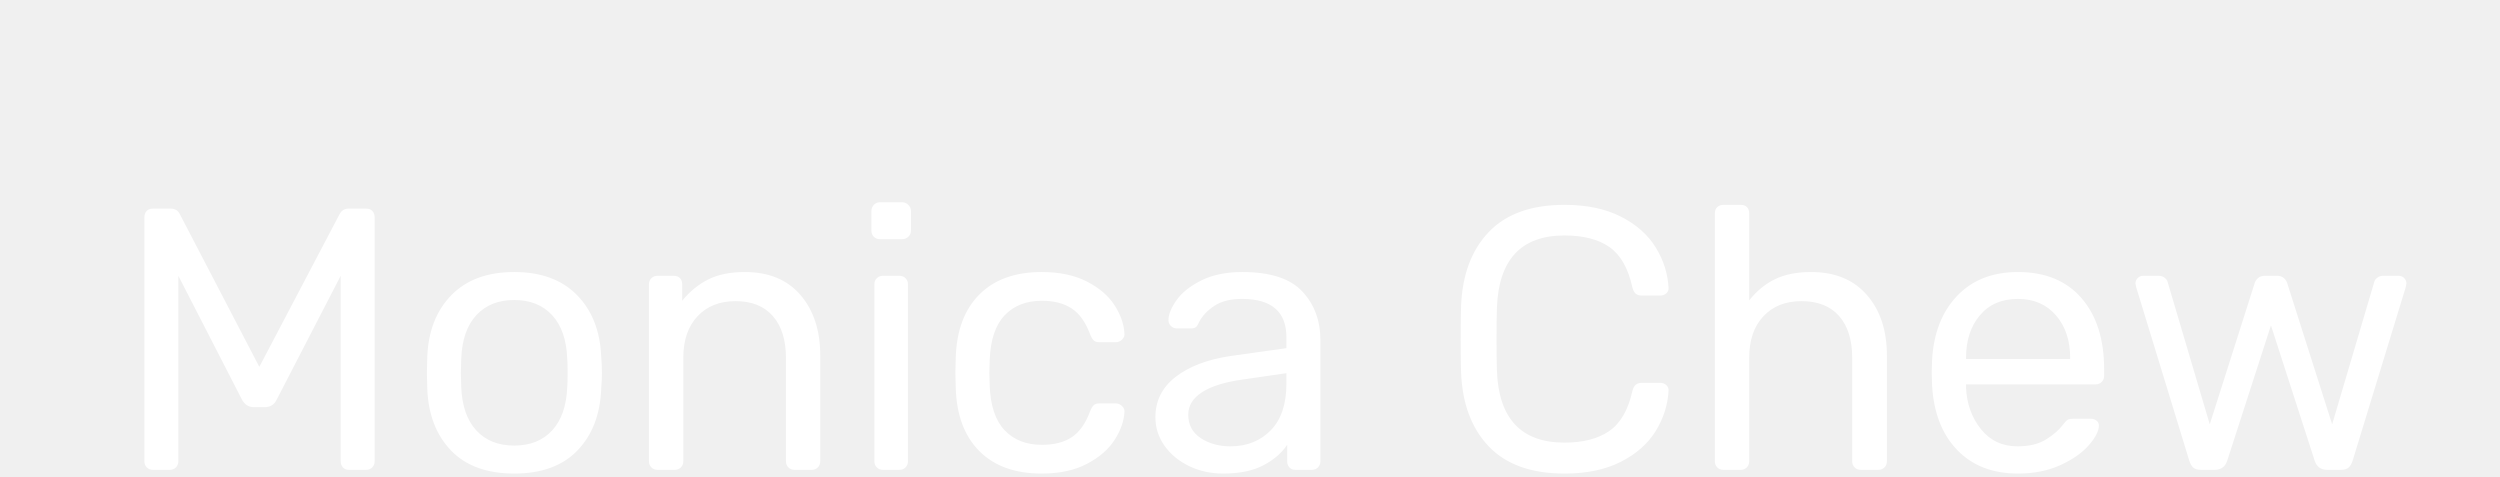
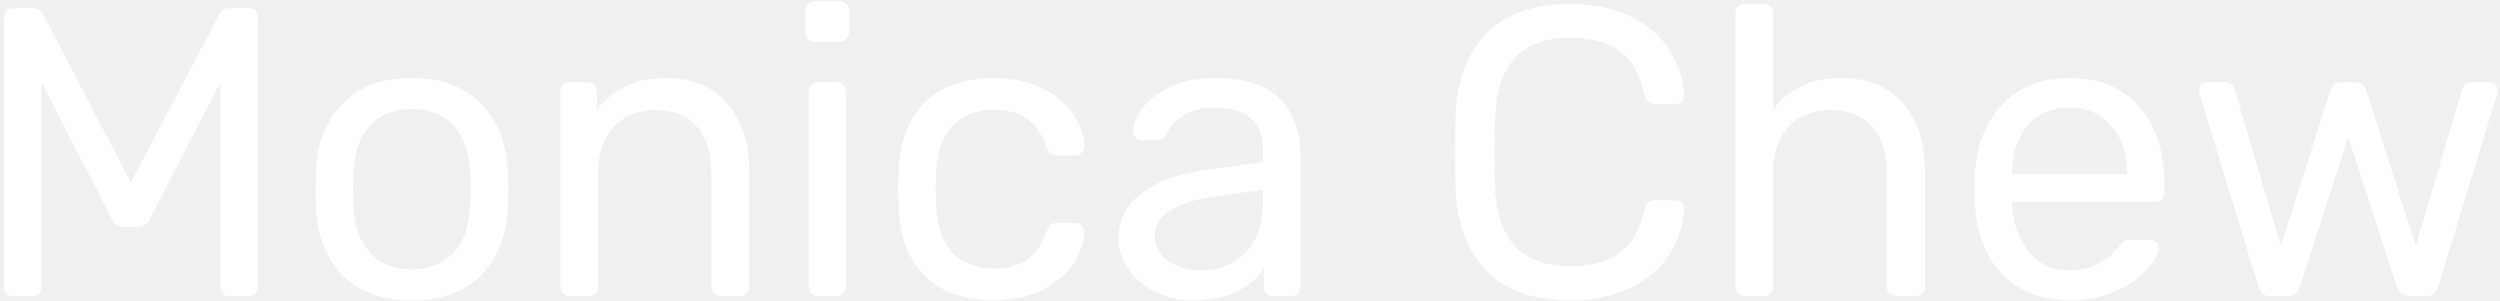
- <svg xmlns="http://www.w3.org/2000/svg" version="1.1" viewBox="0.0 0.0 1143.155 217.827" fill="none" stroke="none" stroke-linecap="square" stroke-miterlimit="10">
+ <svg xmlns="http://www.w3.org/2000/svg" version="1.1" viewBox="0.0 0.0 1037.01 124.677" fill="none" stroke="none" stroke-linecap="square" stroke-miterlimit="10">
  <clipPath id="p.0">
-     <path d="m0 0l1143.155 0l0 217.827l-1143.155 0l0 -217.827z" clip-rule="nonzero" />
+     <path d="m0 0l1037.011 0l0 124.677l-1037.011 0l0 -124.677z" clip-rule="nonzero" />
  </clipPath>
  <g clip-path="url(#p.0)">
-     <path fill="#000000" fill-opacity="0.0" d="m0 0l1143.155 0l0 217.827l-1143.155 0z" fill-rule="evenodd" />
-     <path fill="#000000" fill-opacity="0.0" d="m0 0l1163.15 0l0 315.244l-1163.15 0z" fill-rule="evenodd" />
-     <path fill="#ffffff" d="m69.938 214.84q-1.703 0 -2.812 -1.109q-1.109 -1.109 -1.109 -2.812l0 -111.438q0 -1.875 1.016 -2.984q1.031 -1.109 2.906 -1.109l8.031 0q3.062 0 4.266 2.547l36.344 69.812l36.688 -69.812q1.375 -2.547 4.094 -2.547l8.031 0q1.875 0 2.891 1.109q1.031 1.109 1.031 2.984l0 111.438q0 1.703 -1.109 2.812q-1.109 1.109 -2.812 1.109l-7.859 0q-1.703 0 -2.734 -1.109q-1.016 -1.109 -1.016 -2.812l0 -84.812l-29.188 56.484q-1.703 3.578 -5.453 3.578l-5.125 0q-3.578 0 -5.453 -3.578l-29.016 -56.484l0 84.812q0 1.703 -1.109 2.812q-1.109 1.109 -2.812 1.109l-7.688 0zm165.205 1.703q-18.781 0 -28.938 -10.578q-10.141 -10.578 -10.828 -28.156l-0.172 -7.344l0.172 -7.328q0.688 -17.578 11.0 -28.156q10.328 -10.594 28.766 -10.594q18.422 0 28.75 10.594q10.328 10.578 11.016 28.156q0.328 3.75 0.328 7.328q0 3.594 -0.328 7.344q-0.688 17.578 -10.844 28.156q-10.156 10.578 -28.922 10.578zm0 -12.797q10.922 0 17.312 -6.906q6.406 -6.922 6.922 -19.891q0.172 -1.703 0.172 -6.484q0 -4.781 -0.172 -6.484q-0.516 -12.969 -6.922 -19.875q-6.391 -6.922 -17.312 -6.922q-10.922 0 -17.328 6.922q-6.391 6.906 -6.906 19.875l-0.172 6.484l0.172 6.484q0.516 12.969 6.906 19.891q6.406 6.906 17.328 6.906zm65.522 11.094q-1.703 0 -2.812 -1.109q-1.109 -1.109 -1.109 -2.812l0 -80.891q0 -1.703 1.109 -2.812q1.109 -1.109 2.812 -1.109l7.344 0q1.875 0 2.891 1.031q1.031 1.016 1.031 2.891l0 7.5q5.125 -6.312 11.859 -9.719q6.75 -3.422 16.812 -3.422q16.391 0 25.422 10.5q9.047 10.5 9.047 27.734l0 48.297q0 1.703 -1.109 2.812q-1.109 1.109 -2.812 1.109l-7.844 0q-1.703 0 -2.812 -1.109q-1.109 -1.109 -1.109 -2.812l0 -47.281q0 -12.281 -5.984 -19.109q-5.969 -6.828 -17.062 -6.828q-10.922 0 -17.406 6.922q-6.484 6.906 -6.484 19.016l0 47.281q0 1.703 -1.109 2.812q-1.109 1.109 -2.812 1.109l-7.859 0zm101.717 -105.469q-1.703 0 -2.812 -1.109q-1.109 -1.109 -1.109 -2.812l0 -8.875q0 -1.703 1.109 -2.891q1.109 -1.203 2.812 -1.203l10.062 0q1.719 0 2.906 1.203q1.203 1.188 1.203 2.891l0 8.875q0 1.703 -1.203 2.812q-1.188 1.109 -2.906 1.109l-10.062 0zm1.359 105.469q-1.703 0 -2.812 -1.109q-1.109 -1.109 -1.109 -2.812l0 -80.891q0 -1.703 1.109 -2.812q1.109 -1.109 2.812 -1.109l7.516 0q1.703 0 2.812 1.109q1.109 1.109 1.109 2.812l0 80.891q0 1.703 -1.109 2.812q-1.109 1.109 -2.812 1.109l-7.516 0zm72.536 1.703q-18.266 0 -28.5 -10.312q-10.234 -10.328 -10.75 -28.938l-0.172 -6.828l0.172 -6.828q0.516 -18.594 10.75 -28.922q10.234 -10.328 28.5 -10.328q12.281 0 20.734 4.359q8.453 4.344 12.625 10.828q4.188 6.484 4.531 12.969q0.172 1.547 -1.109 2.75q-1.281 1.188 -2.828 1.188l-7.5 0q-1.703 0 -2.562 -0.766q-0.859 -0.781 -1.703 -2.828q-3.078 -8.359 -8.453 -11.859q-5.375 -3.5 -13.562 -3.5q-10.75 0 -17.062 6.656q-6.312 6.656 -6.828 20.312l-0.172 5.969l0.172 5.984q0.516 13.641 6.828 20.297q6.312 6.656 17.062 6.656q8.359 0 13.641 -3.5q5.297 -3.5 8.375 -11.859q0.844 -2.047 1.703 -2.812q0.859 -0.766 2.562 -0.766l7.5 0q1.547 0 2.828 1.203q1.281 1.188 1.109 2.719q-0.344 6.312 -4.531 12.797q-4.172 6.484 -12.625 10.922q-8.453 4.438 -20.734 4.438zm82.939 0q-8.359 0 -15.453 -3.406q-7.078 -3.422 -11.266 -9.297q-4.172 -5.891 -4.172 -13.062q0 -11.266 9.219 -18.422q9.219 -7.172 25.078 -9.562l25.609 -3.594l0 -4.938q0 -17.578 -20.312 -17.578q-7.844 0 -12.625 3.156q-4.781 3.156 -7.0 7.422q-0.688 1.703 -1.453 2.312q-0.766 0.594 -2.125 0.594l-6.656 0q-1.547 0 -2.656 -1.109q-1.109 -1.109 -1.109 -2.656q0 -3.922 3.672 -9.125q3.672 -5.203 11.344 -9.047q7.688 -3.844 18.781 -3.844q19.109 0 27.391 8.875q8.281 8.875 8.281 22.188l0 55.469q0 1.703 -1.109 2.812q-1.109 1.109 -2.828 1.109l-7.5 0q-1.703 0 -2.734 -1.109q-1.016 -1.109 -1.016 -2.812l0 -7.516q-3.766 5.641 -10.938 9.391q-7.156 3.75 -18.422 3.75zm3.406 -12.453q11.266 0 18.438 -7.328q7.172 -7.344 7.172 -21.344l0 -4.781l-19.969 2.906q-12.297 1.703 -18.609 5.797q-6.312 4.094 -6.312 10.25q0 6.984 5.719 10.75q5.719 3.75 13.562 3.75zm152.749 12.453q-22.703 0 -34.562 -12.359q-11.859 -12.375 -12.719 -33.891q-0.172 -4.609 -0.172 -15.016q0 -10.578 0.172 -15.359q0.859 -21.5 12.719 -33.875q11.859 -12.375 34.562 -12.375q15.188 0 25.766 5.375q10.578 5.375 15.953 14.094q5.375 8.703 5.891 18.594q0 1.531 -1.109 2.469q-1.109 0.938 -2.641 0.938l-8.547 0q-1.703 0 -2.734 -0.844q-1.016 -0.859 -1.531 -2.906q-2.891 -13.141 -10.484 -18.422q-7.594 -5.297 -20.562 -5.297q-29.703 0 -30.891 33.109q-0.172 4.609 -0.172 14.156q0 9.562 0.172 14.516q1.188 32.938 30.891 32.938q12.797 0 20.469 -5.281q7.688 -5.297 10.578 -18.281q0.516 -2.047 1.531 -2.891q1.031 -0.859 2.734 -0.859l8.547 0q1.531 0 2.641 0.938q1.109 0.938 1.109 2.484q-0.516 9.891 -5.891 18.594q-5.375 8.703 -15.953 14.078q-10.578 5.375 -25.766 5.375zm72.69 -1.703q-1.703 0 -2.812 -1.109q-1.109 -1.109 -1.109 -2.812l0 -113.312q0 -1.891 1.109 -2.906q1.109 -1.031 2.812 -1.031l7.859 0q1.875 0 2.891 1.031q1.031 1.016 1.031 2.906l0 39.75q4.953 -6.312 11.688 -9.641q6.734 -3.328 16.641 -3.328q16.375 0 25.5 10.5q9.141 10.5 9.141 27.734l0 48.297q0 1.703 -1.109 2.812q-1.109 1.109 -2.812 1.109l-8.016 0q-1.719 0 -2.828 -1.109q-1.109 -1.109 -1.109 -2.812l0 -47.281q0 -12.281 -5.969 -19.109q-5.969 -6.828 -17.234 -6.828q-10.922 0 -17.406 6.922q-6.484 6.906 -6.484 19.016l0 47.281q0 1.703 -1.109 2.812q-1.109 1.109 -2.812 1.109l-7.859 0zm134.651 1.703q-17.406 0 -27.812 -10.828q-10.406 -10.844 -11.438 -29.609l-0.172 -5.812l0.172 -5.625q1.031 -18.438 11.438 -29.359q10.406 -10.922 27.812 -10.922q18.781 0 29.094 11.953q10.328 11.938 10.328 32.422l0 3.078q0 1.703 -1.109 2.812q-1.109 1.109 -2.812 1.109l-59.219 0l0 1.531q0.516 11.094 6.828 18.953q6.312 7.844 16.719 7.844q8.016 0 13.047 -3.156q5.047 -3.156 7.609 -6.578q1.531 -2.047 2.375 -2.469q0.859 -0.422 2.906 -0.422l7.516 0q1.531 0 2.641 0.859q1.109 0.844 1.109 2.203q0 3.766 -4.609 9.062q-4.609 5.281 -13.062 9.125q-8.438 3.828 -19.359 3.828zm23.891 -52.391l0 -0.516q0 -11.938 -6.484 -19.438q-6.484 -7.516 -17.406 -7.516q-11.094 0 -17.406 7.516q-6.312 7.5 -6.312 19.438l0 0.516l47.609 0zm59.897 50.688q-2.391 0 -3.578 -1.016q-1.188 -1.031 -1.875 -3.25l-24.234 -79.188l-0.344 -1.703q0 -1.531 1.016 -2.547q1.031 -1.031 2.562 -1.031l7.0 0q1.703 0 2.812 0.938q1.109 0.938 1.281 1.781l19.297 65.203l20.469 -64.344q0.344 -1.359 1.531 -2.469q1.203 -1.109 3.25 -1.109l5.469 0q2.047 0 3.234 1.109q1.203 1.109 1.531 2.469l20.484 64.344l19.281 -65.203q0.172 -0.844 1.281 -1.781q1.109 -0.938 2.812 -0.938l7.0 0q1.531 0 2.547 1.031q1.031 1.016 1.031 2.547l-0.328 1.703l-24.234 79.188q-0.688 2.219 -1.891 3.25q-1.188 1.016 -3.578 1.016l-6.141 0q-4.438 0 -5.797 -4.266l-19.969 -61.781l-19.969 61.781q-1.359 4.266 -5.797 4.266l-6.156 0z" fill-rule="nonzero" />
+     <path fill="#000000" fill-opacity="0.0" d="m0 0l1037.011 0l0 124.677l-1037.011 0z" fill-rule="evenodd" />
+     <path fill="#000000" fill-opacity="0.0" d="m-64.325 -92.001l1163.15 0l0 288.945l-1163.15 0z" fill-rule="evenodd" />
+     <path fill="#ffffff" d="m5.613 122.839q-1.703 0 -2.812 -1.109q-1.109 -1.109 -1.109 -2.812l0 -111.438q0 -1.875 1.016 -2.984q1.031 -1.109 2.906 -1.109l8.031 0q3.062 0 4.266 2.547l36.344 69.812l36.688 -69.812q1.375 -2.547 4.094 -2.547l8.031 0q1.875 0 2.891 1.109q1.031 1.109 1.031 2.984l0 111.438q0 1.703 -1.109 2.812q-1.109 1.109 -2.812 1.109l-7.859 0q-1.703 0 -2.734 -1.109q-1.016 -1.109 -1.016 -2.812l0 -84.812l-29.188 56.484q-1.703 3.578 -5.453 3.578l-5.125 0q-3.578 0 -5.453 -3.578l-29.016 -56.484l0 84.812q0 1.703 -1.109 2.812q-1.109 1.109 -2.812 1.109l-7.688 0zm165.205 1.703q-18.781 0 -28.938 -10.578q-10.141 -10.578 -10.828 -28.156l-0.172 -7.344l0.172 -7.328q0.688 -17.578 11.0 -28.156q10.328 -10.594 28.766 -10.594q18.422 0 28.75 10.594q10.328 10.578 11.016 28.156q0.328 3.75 0.328 7.328q0 3.594 -0.328 7.344q-0.688 17.578 -10.844 28.156q-10.156 10.578 -28.922 10.578zm0 -12.797q10.922 0 17.312 -6.906q6.406 -6.922 6.922 -19.891q0.172 -1.703 0.172 -6.484q0 -4.781 -0.172 -6.484q-0.516 -12.969 -6.922 -19.875q-6.391 -6.922 -17.312 -6.922q-10.922 0 -17.328 6.922q-6.391 6.906 -6.906 19.875l-0.172 6.484l0.172 6.484q0.516 12.969 6.906 19.891q6.406 6.906 17.328 6.906zm65.522 11.094q-1.703 0 -2.812 -1.109q-1.109 -1.109 -1.109 -2.812l0 -80.891q0 -1.703 1.109 -2.812q1.109 -1.109 2.812 -1.109l7.344 0q1.875 0 2.891 1.031q1.031 1.016 1.031 2.891l0 7.5q5.125 -6.312 11.859 -9.719q6.75 -3.422 16.812 -3.422q16.391 0 25.422 10.5q9.047 10.5 9.047 27.734l0 48.297q0 1.703 -1.109 2.812q-1.109 1.109 -2.812 1.109l-7.844 0q-1.703 0 -2.812 -1.109q-1.109 -1.109 -1.109 -2.812l0 -47.281q0 -12.281 -5.984 -19.109q-5.969 -6.828 -17.062 -6.828q-10.922 0 -17.406 6.922q-6.484 6.906 -6.484 19.016l0 47.281q0 1.703 -1.109 2.812q-1.109 1.109 -2.812 1.109l-7.859 0zm101.717 -105.469q-1.703 0 -2.812 -1.109q-1.109 -1.109 -1.109 -2.812l0 -8.875q0 -1.703 1.109 -2.891q1.109 -1.203 2.812 -1.203l10.062 0q1.719 0 2.906 1.203q1.203 1.188 1.203 2.891l0 8.875q0 1.703 -1.203 2.812q-1.188 1.109 -2.906 1.109l-10.062 0zm1.359 105.469q-1.703 0 -2.812 -1.109q-1.109 -1.109 -1.109 -2.812l0 -80.891q0 -1.703 1.109 -2.812q1.109 -1.109 2.812 -1.109l7.516 0q1.703 0 2.812 1.109q1.109 1.109 1.109 2.812l0 80.891q0 1.703 -1.109 2.812q-1.109 1.109 -2.812 1.109l-7.516 0zm72.536 1.703q-18.266 0 -28.5 -10.312q-10.234 -10.328 -10.75 -28.938l-0.172 -6.828l0.172 -6.828q0.516 -18.594 10.75 -28.922q10.234 -10.328 28.5 -10.328q12.281 0 20.734 4.359q8.453 4.344 12.625 10.828q4.188 6.484 4.531 12.969q0.172 1.547 -1.109 2.75q-1.281 1.188 -2.828 1.188l-7.5 0q-1.703 0 -2.562 -0.766q-0.859 -0.781 -1.703 -2.828q-3.078 -8.359 -8.453 -11.859q-5.375 -3.5 -13.562 -3.5q-10.75 0 -17.062 6.656q-6.312 6.656 -6.828 20.312l-0.172 5.969l0.172 5.984q0.516 13.641 6.828 20.297q6.312 6.656 17.062 6.656q8.359 0 13.641 -3.5q5.297 -3.5 8.375 -11.859q0.844 -2.047 1.703 -2.812q0.859 -0.766 2.562 -0.766l7.5 0q1.547 0 2.828 1.203q1.281 1.188 1.109 2.719q-0.344 6.312 -4.531 12.797q-4.172 6.484 -12.625 10.922q-8.453 4.438 -20.734 4.438zm82.939 0q-8.359 0 -15.453 -3.406q-7.078 -3.422 -11.266 -9.297q-4.172 -5.891 -4.172 -13.062q0 -11.266 9.219 -18.422q9.219 -7.172 25.078 -9.562l25.609 -3.594l0 -4.938q0 -17.578 -20.312 -17.578q-7.844 0 -12.625 3.156q-4.781 3.156 -7.0 7.422q-0.688 1.703 -1.453 2.312q-0.766 0.594 -2.125 0.594l-6.656 0q-1.547 0 -2.656 -1.109q-1.109 -1.109 -1.109 -2.656q0 -3.922 3.672 -9.125q3.672 -5.203 11.344 -9.047q7.688 -3.844 18.781 -3.844q19.109 0 27.391 8.875q8.281 8.875 8.281 22.188l0 55.469q0 1.703 -1.109 2.812q-1.109 1.109 -2.828 1.109l-7.5 0q-1.703 0 -2.734 -1.109q-1.016 -1.109 -1.016 -2.812l0 -7.516q-3.766 5.641 -10.938 9.391q-7.156 3.75 -18.422 3.75zm3.406 -12.453q11.266 0 18.438 -7.328q7.172 -7.344 7.172 -21.344l0 -4.781l-19.969 2.906q-12.297 1.703 -18.609 5.797q-6.312 4.094 -6.312 10.25q0 6.984 5.719 10.75q5.719 3.75 13.562 3.75zm152.749 12.453q-22.703 0 -34.562 -12.359q-11.859 -12.375 -12.719 -33.891q-0.172 -4.609 -0.172 -15.016q0 -10.578 0.172 -15.359q0.859 -21.5 12.719 -33.875q11.859 -12.375 34.562 -12.375q15.188 0 25.766 5.375q10.578 5.375 15.953 14.094q5.375 8.703 5.891 18.594q0 1.531 -1.109 2.469q-1.109 0.938 -2.641 0.938l-8.547 0q-1.703 0 -2.734 -0.844q-1.016 -0.859 -1.531 -2.906q-2.891 -13.141 -10.484 -18.422q-7.594 -5.297 -20.562 -5.297q-29.703 0 -30.891 33.109q-0.172 4.609 -0.172 14.156q0 9.562 0.172 14.516q1.188 32.938 30.891 32.938q12.797 0 20.469 -5.281q7.688 -5.297 10.578 -18.281q0.516 -2.047 1.531 -2.891q1.031 -0.859 2.734 -0.859l8.547 0q1.531 0 2.641 0.938q1.109 0.938 1.109 2.484q-0.516 9.891 -5.891 18.594q-5.375 8.703 -15.953 14.078q-10.578 5.375 -25.766 5.375zm72.69 -1.703q-1.703 0 -2.812 -1.109q-1.109 -1.109 -1.109 -2.812l0 -113.312q0 -1.891 1.109 -2.906q1.109 -1.031 2.812 -1.031l7.859 0q1.875 0 2.891 1.031q1.031 1.016 1.031 2.906l0 39.75q4.953 -6.312 11.688 -9.641q6.734 -3.328 16.641 -3.328q16.375 0 25.5 10.5q9.141 10.5 9.141 27.734l0 48.297q0 1.703 -1.109 2.812q-1.109 1.109 -2.812 1.109l-8.016 0q-1.719 0 -2.828 -1.109q-1.109 -1.109 -1.109 -2.812l0 -47.281q0 -12.281 -5.969 -19.109q-5.969 -6.828 -17.234 -6.828q-10.922 0 -17.406 6.922q-6.484 6.906 -6.484 19.016l0 47.281q0 1.703 -1.109 2.812q-1.109 1.109 -2.812 1.109l-7.859 0zm134.651 1.703q-17.406 0 -27.812 -10.828q-10.406 -10.844 -11.438 -29.609l-0.172 -5.812l0.172 -5.625q1.031 -18.438 11.438 -29.359q10.406 -10.922 27.812 -10.922q18.781 0 29.094 11.953q10.328 11.938 10.328 32.422l0 3.078q0 1.703 -1.109 2.812q-1.109 1.109 -2.812 1.109l-59.219 0l0 1.531q0.516 11.094 6.828 18.953q6.312 7.844 16.719 7.844q8.016 0 13.047 -3.156q5.047 -3.156 7.609 -6.578q1.531 -2.047 2.375 -2.469q0.859 -0.422 2.906 -0.422l7.516 0q1.531 0 2.641 0.859q1.109 0.844 1.109 2.203q0 3.766 -4.609 9.062q-4.609 5.281 -13.062 9.125q-8.438 3.828 -19.359 3.828zm23.891 -52.391l0 -0.516q0 -11.938 -6.484 -19.438q-6.484 -7.516 -17.406 -7.516q-11.094 0 -17.406 7.516q-6.312 7.5 -6.312 19.438l0 0.516l47.609 0zm59.897 50.688q-2.391 0 -3.578 -1.016q-1.188 -1.031 -1.875 -3.25l-24.234 -79.188l-0.344 -1.703q0 -1.531 1.016 -2.547q1.031 -1.031 2.562 -1.031l7.0 0q1.703 0 2.812 0.938q1.109 0.938 1.281 1.781l19.297 65.203l20.469 -64.344q0.344 -1.359 1.531 -2.469q1.203 -1.109 3.25 -1.109l5.469 0q2.047 0 3.234 1.109q1.203 1.109 1.531 2.469l20.484 64.344l19.281 -65.203q0.172 -0.844 1.281 -1.781q1.109 -0.938 2.812 -0.938l7.0 0q1.531 0 2.547 1.031q1.031 1.016 1.031 2.547l-0.328 1.703l-24.234 79.188q-0.688 2.219 -1.891 3.25q-1.188 1.016 -3.578 1.016l-6.141 0q-4.438 0 -5.797 -4.266l-19.969 -61.781l-19.969 61.781q-1.359 4.266 -5.797 4.266l-6.156 0z" fill-rule="nonzero" />
  </g>
</svg>
